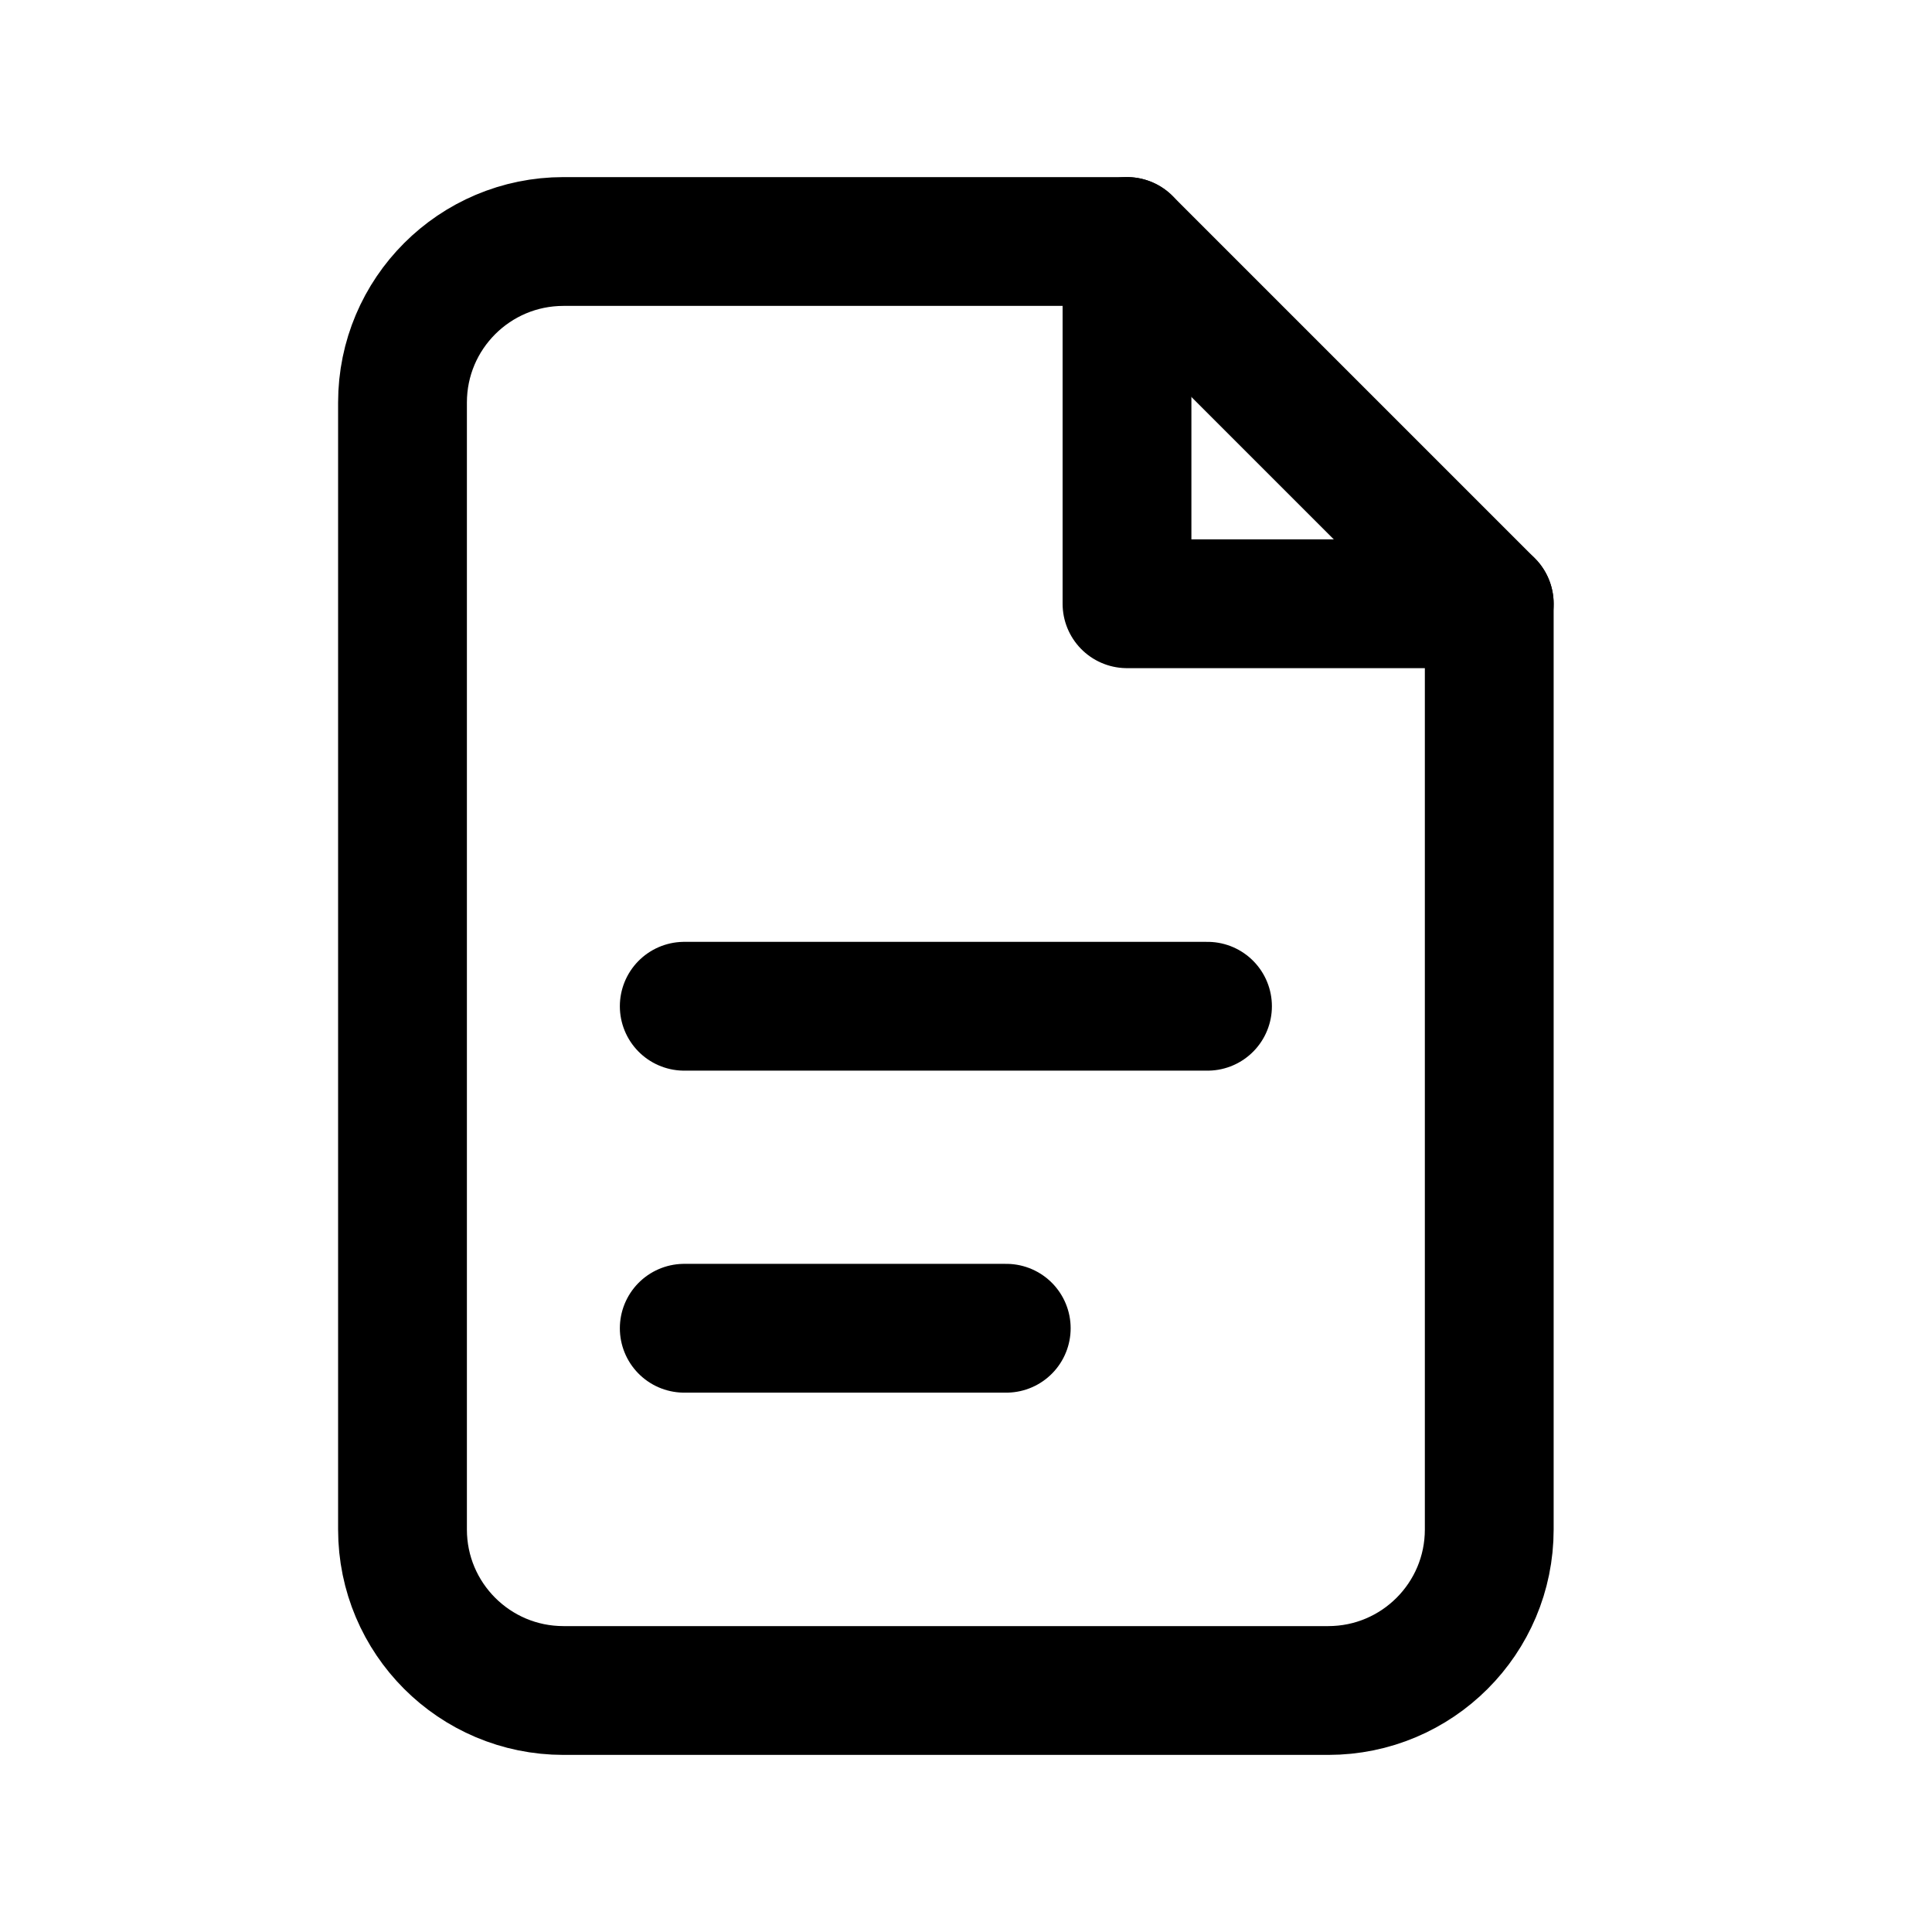
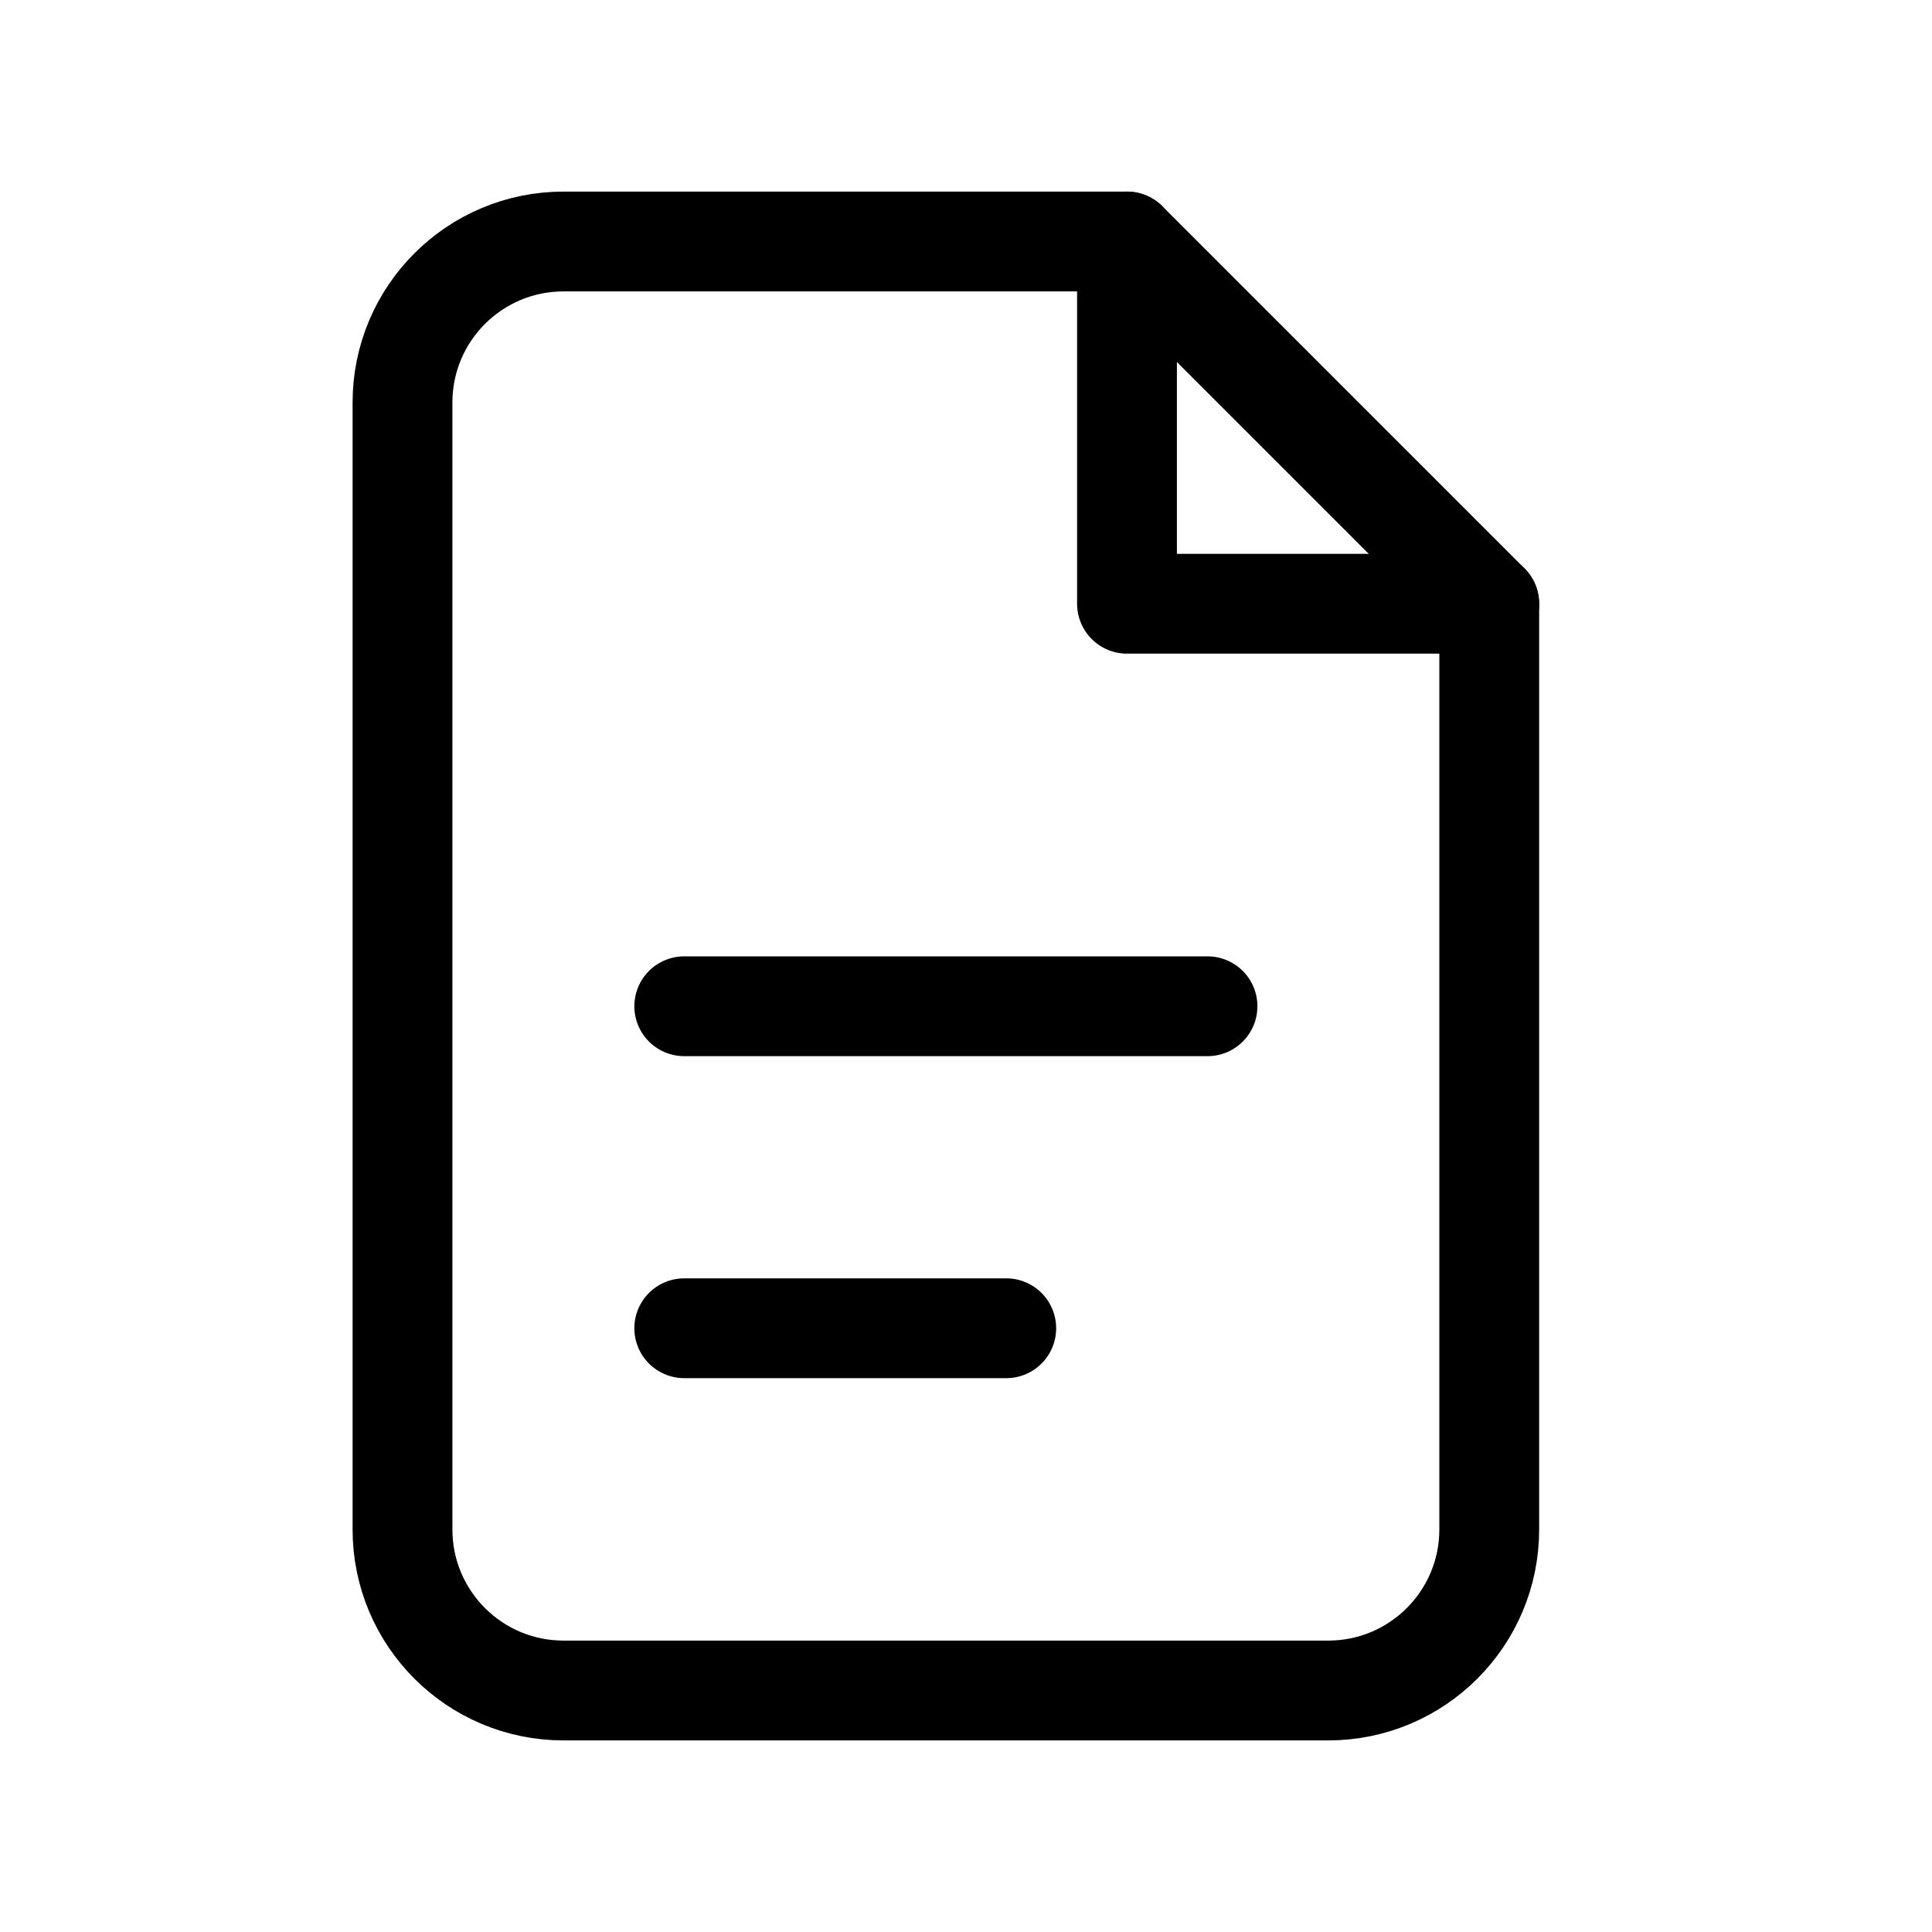
<svg xmlns="http://www.w3.org/2000/svg" viewBox="0 0 24 24" width="24" height="24">
-   <path d="M7 3H14L18.5 7.5V19A2 2 0 0 1 16.5 21H7A2 2 0 0 1 5 19V5A2 2 0 0 1 7 3Z" fill="none" stroke="#000000" stroke-linecap="round" stroke-linejoin="round" stroke-width="1.6" />
-   <path d="M14 3V7.5H18.5" fill="none" stroke="#000000" stroke-linecap="round" stroke-linejoin="round" stroke-width="1.6" />
-   <path d="M8.5 12.5H15M8.5 16.5H12.5" fill="none" stroke="#000000" stroke-linecap="round" stroke-linejoin="round" stroke-width="1.6" />
+   <path d="M7 3H14L18.5 7.5V19A2 2 0 0 1 16.5 21H7A2 2 0 0 1 5 19V5A2 2 0 0 1 7 3Z" fill="none" stroke="#000000" stroke-linecap="round" stroke-linejoin="round" stroke-width="1.24" />
+   <path d="M14 3V7.5H18.5" fill="none" stroke="#000000" stroke-linecap="round" stroke-linejoin="round" stroke-width="1.24" />
+   <path d="M8.5 12.5H15M8.5 16.5H12.5" fill="none" stroke="#000000" stroke-linecap="round" stroke-linejoin="round" stroke-width="1.24" />
</svg>
